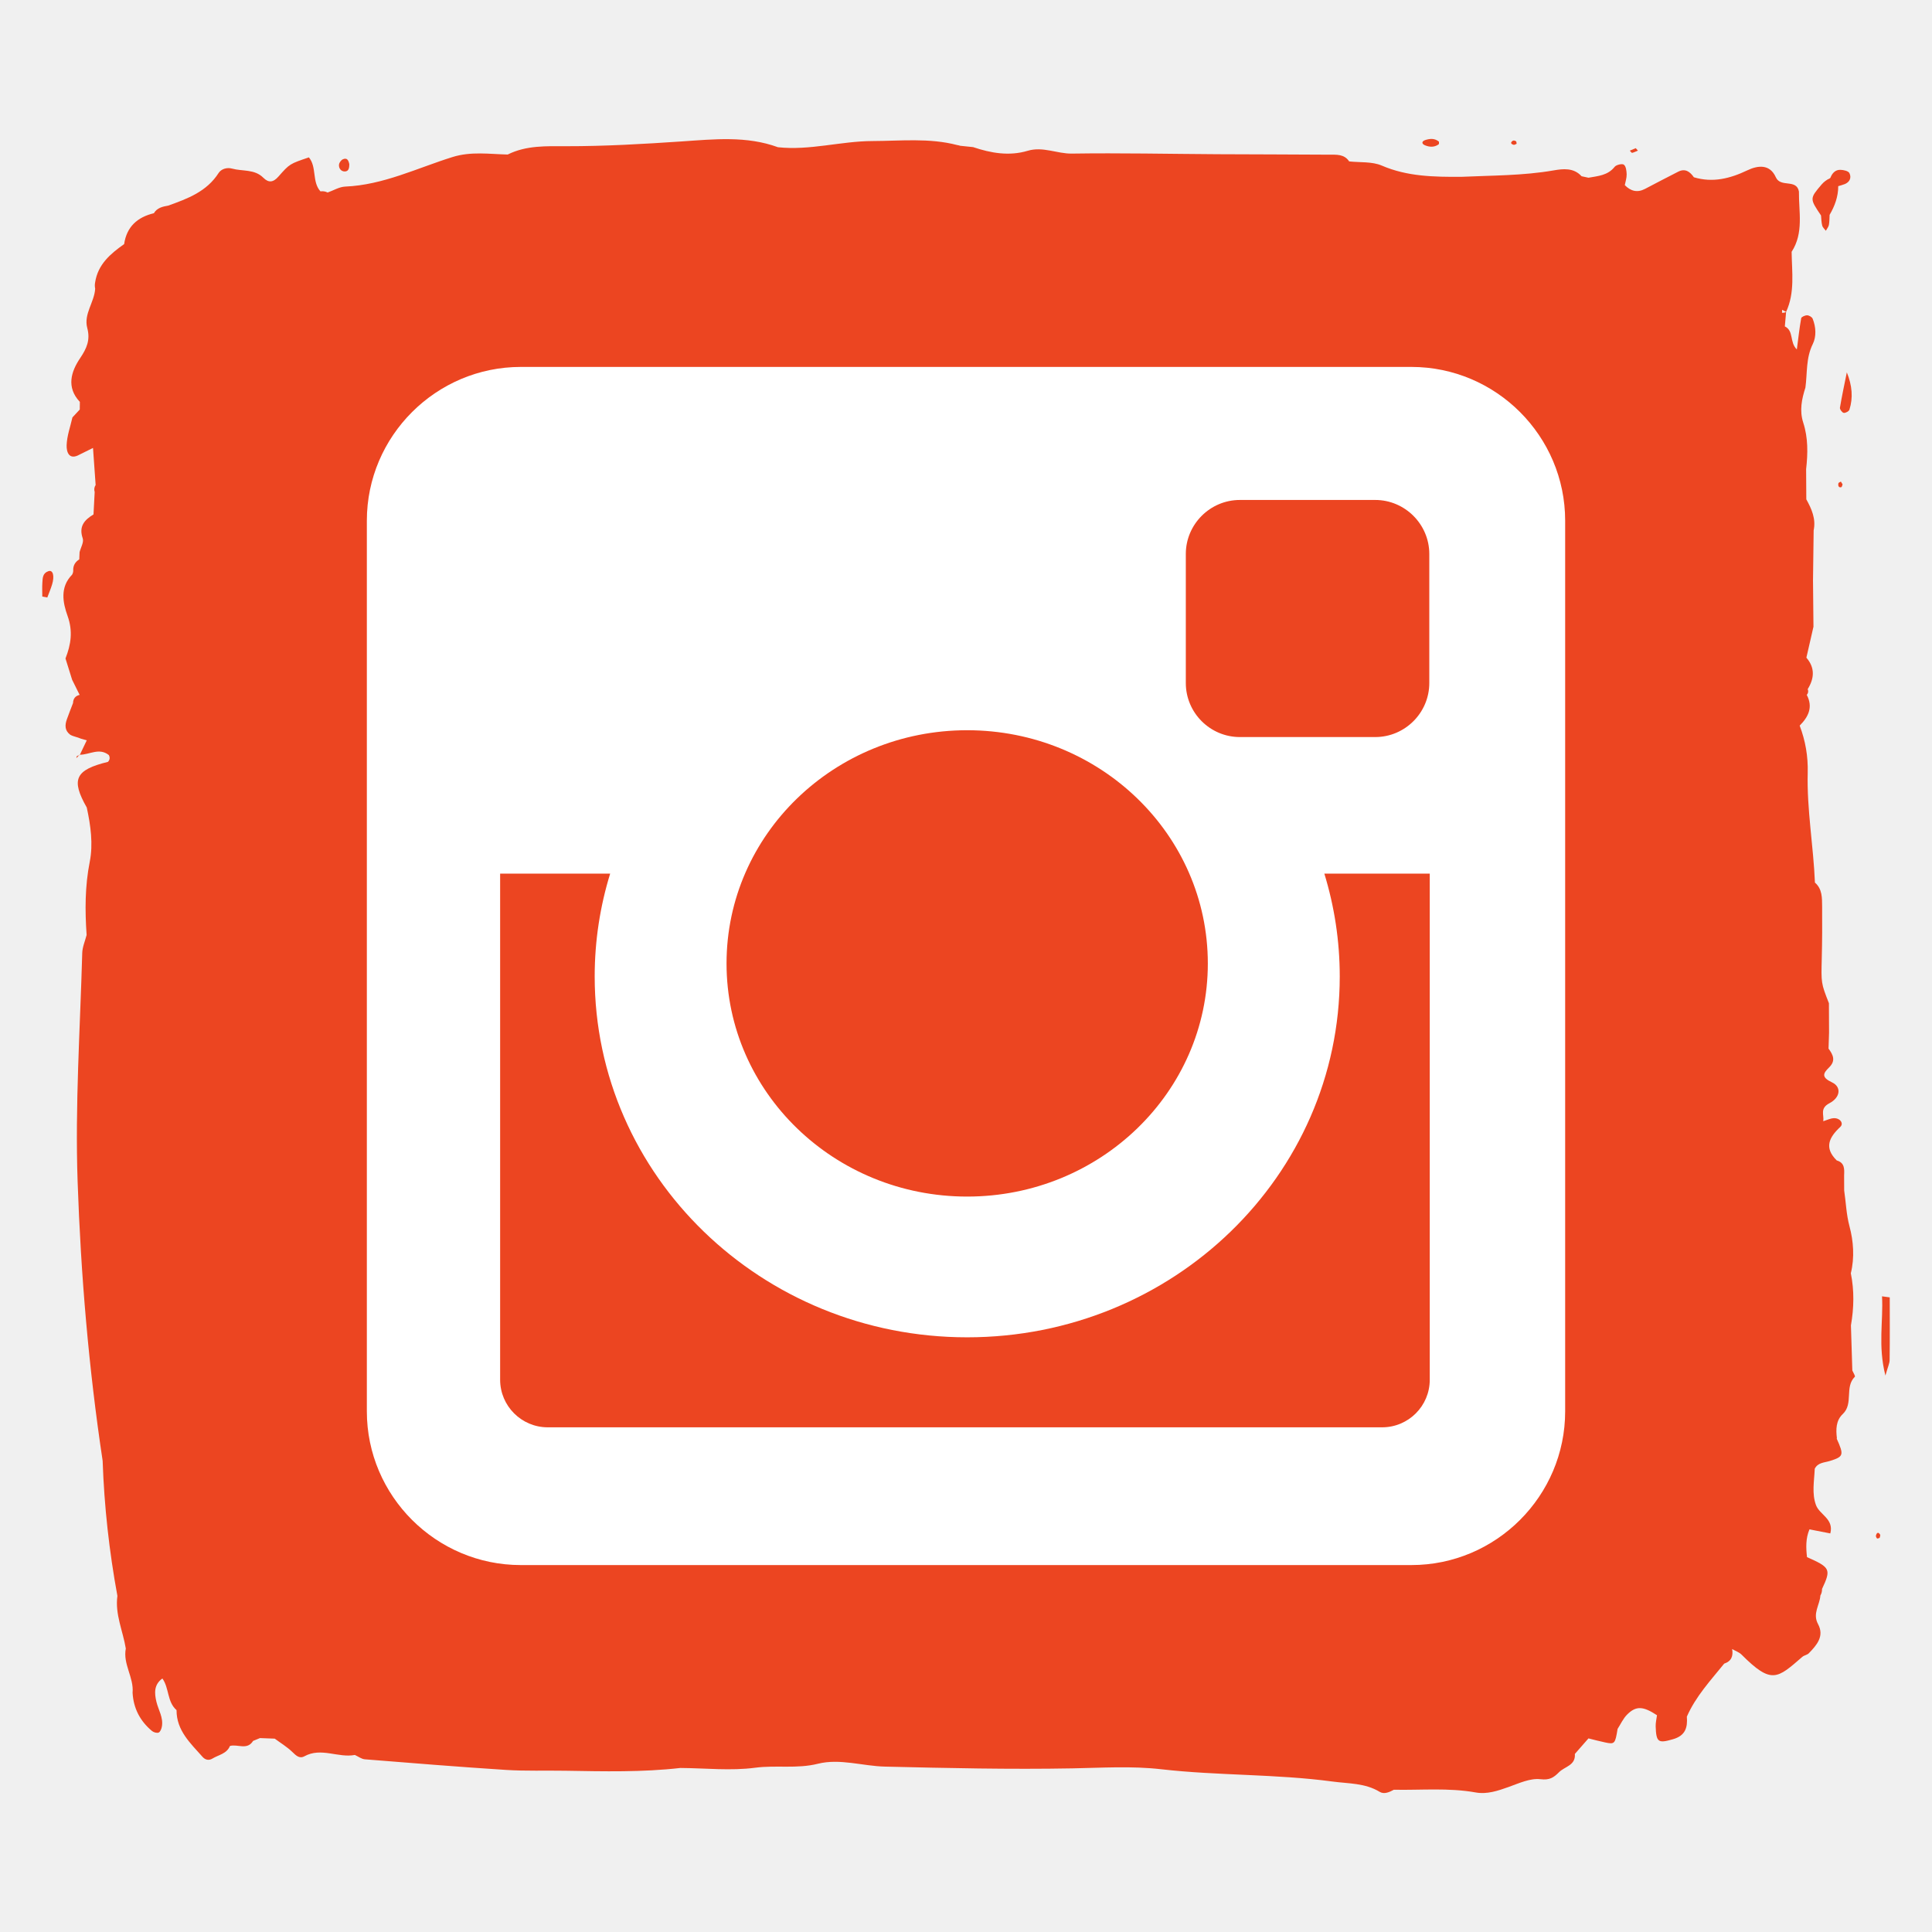
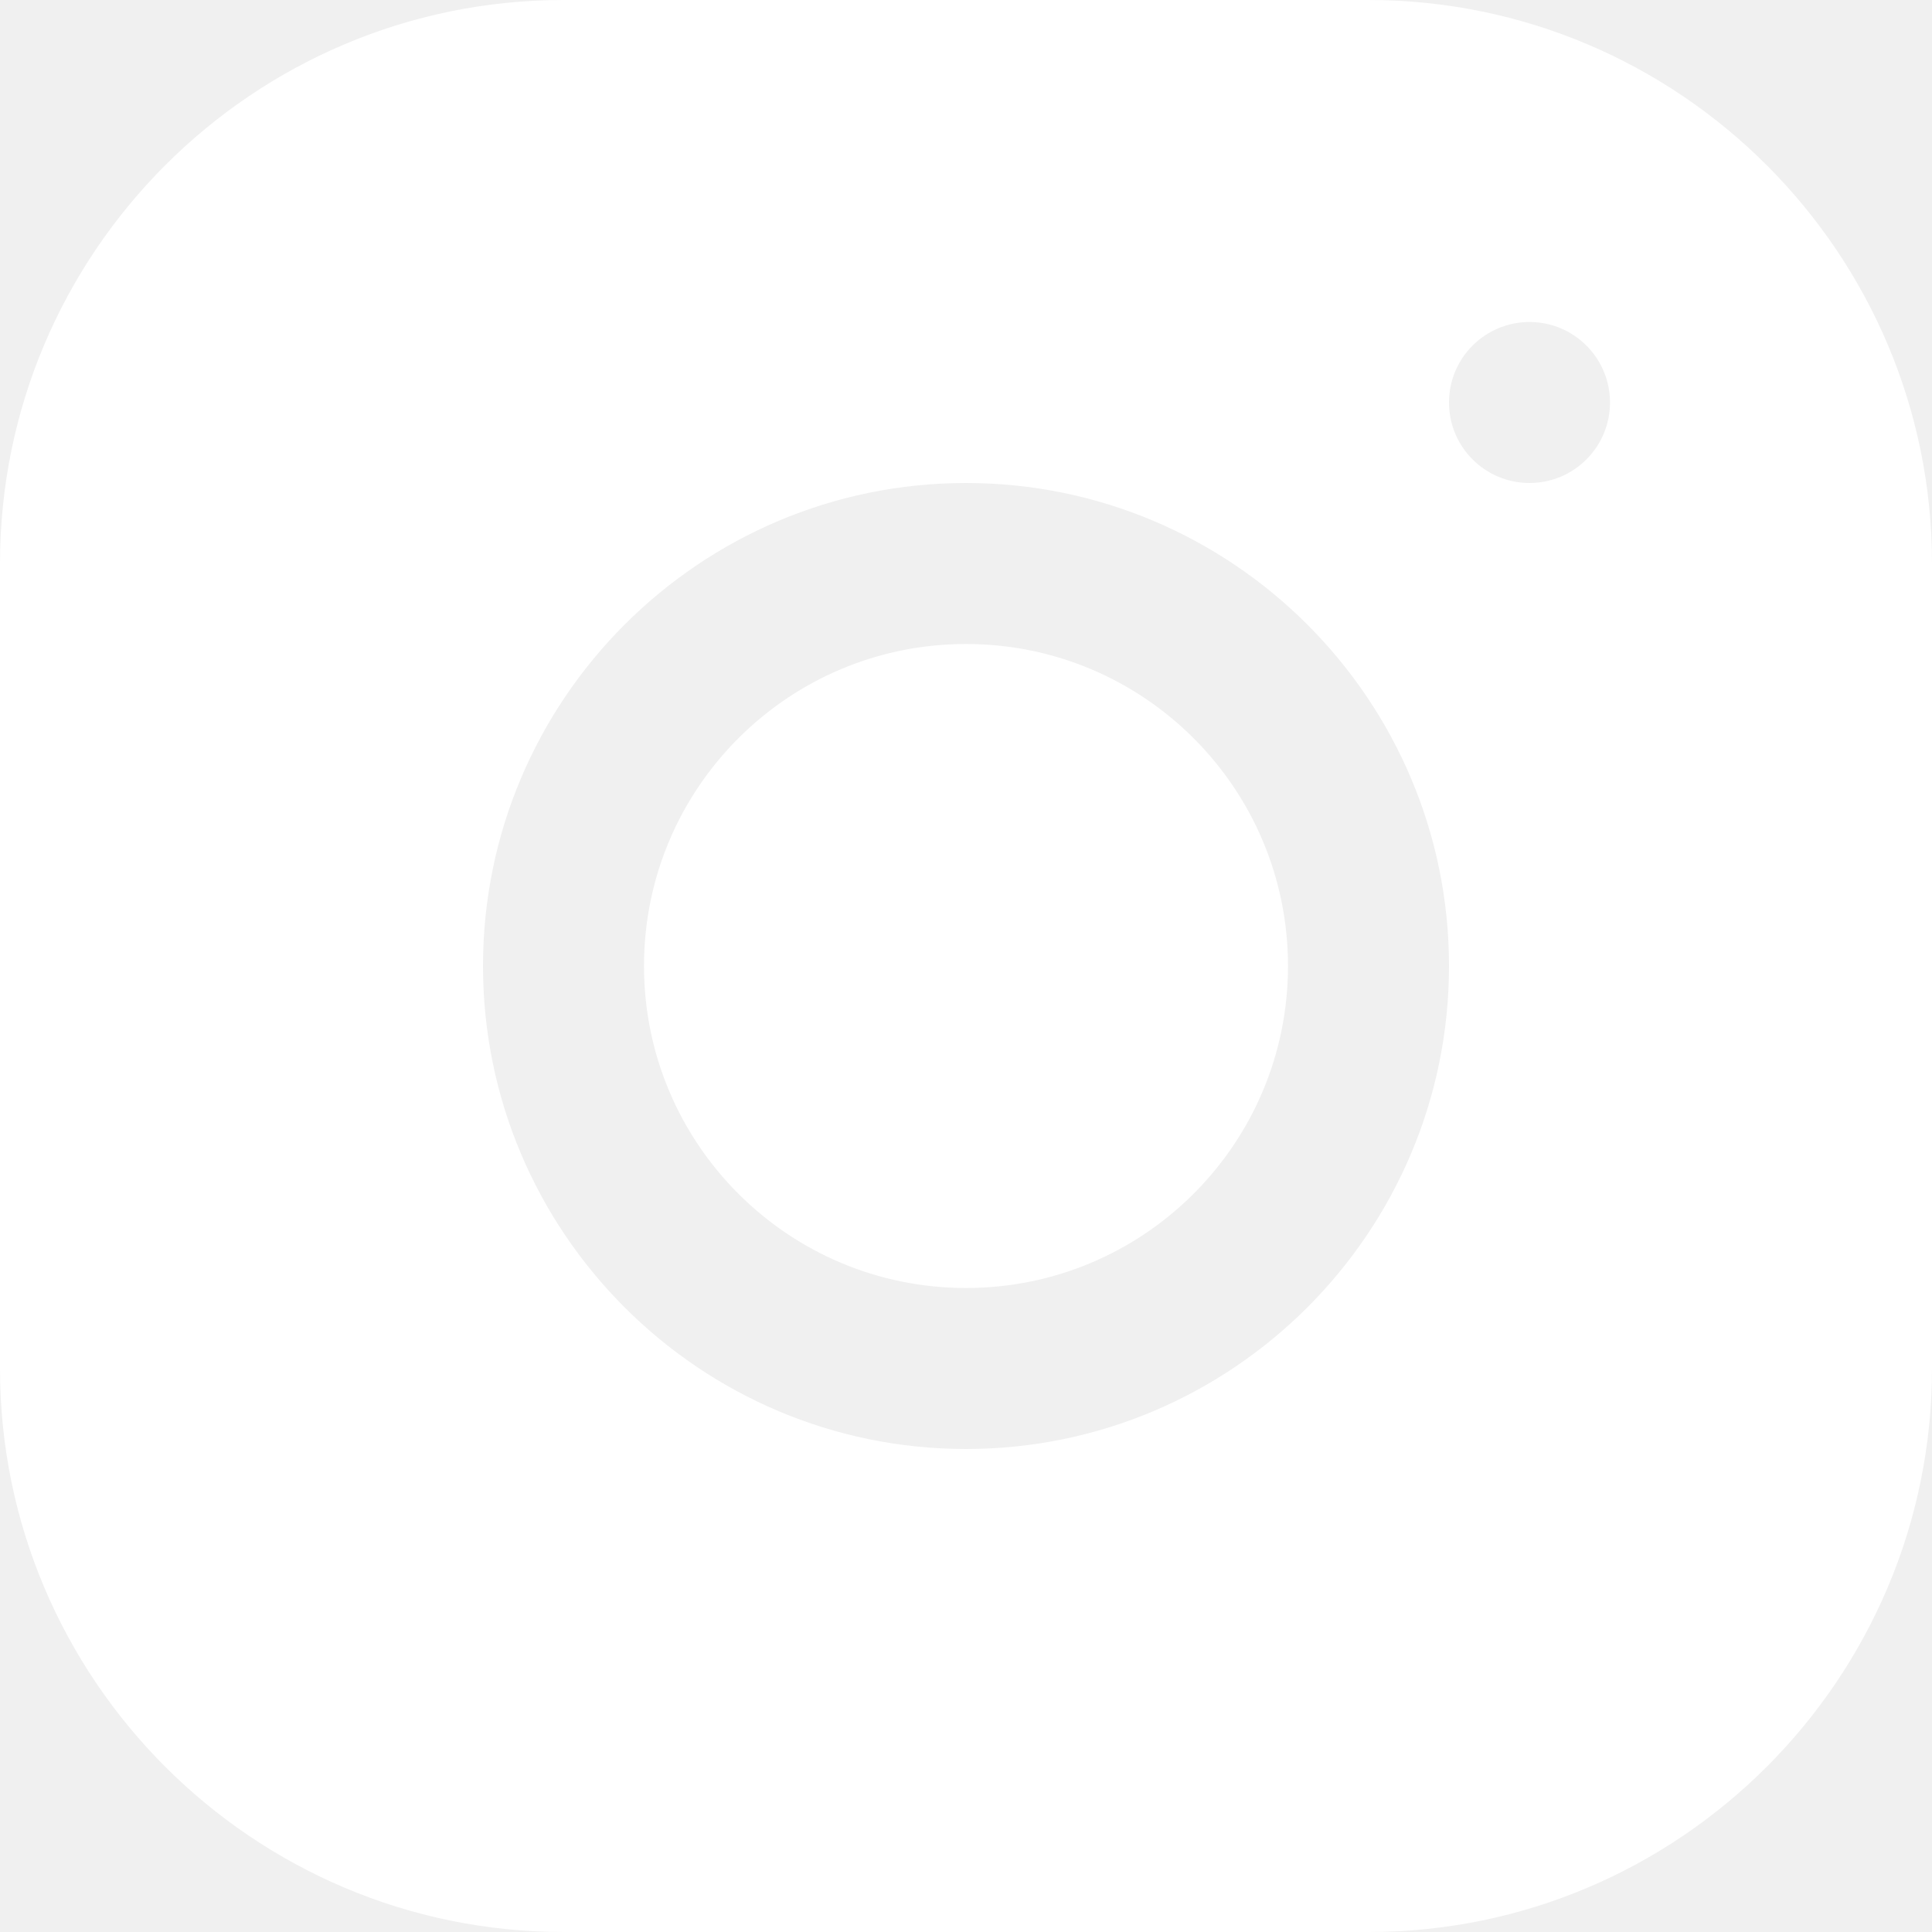
- <svg xmlns="http://www.w3.org/2000/svg" enable-background="new 0 0 200 200" height="200px" id="Слой_1" version="1.1" viewBox="0 0 200 200" width="200px" xml:space="preserve">
-   <g>
-     <path d="M195.626,134.303c-0.267-0.037-0.533-0.073-0.8-0.108c0.146,2.545-0.441,5.101,0.352,8.203   c0.251-0.905,0.433-1.257,0.435-1.608C195.643,138.626,195.626,136.463,195.626,134.303z" fill="#EC4521" />
-     <path d="M191.452,42.411c0.391-1.236,0.285-2.495-0.269-3.865c-0.244,1.217-0.508,2.433-0.713,3.657   c-0.027,0.165,0.226,0.507,0.389,0.536C191.041,42.771,191.399,42.579,191.452,42.411z" fill="#EC4521" />
-     <path d="M5.024,59.124c-0.614,0.2-0.607,0.709-0.638,1.189c-0.032,0.478-0.008,0.961-0.008,1.441   c0.172,0.032,0.346,0.067,0.519,0.098c0.167-0.445,0.353-0.886,0.494-1.341C5.664,59.624,5.483,58.973,5.024,59.124z" fill="#EC4521" />
-     <path d="M8.254,78.159c0.005-0.008,0.008-0.016,0.013-0.025c-0.012,0-0.024,0.002-0.037,0.002L8.254,78.159z" fill="#EC4521" />
-     <path d="M35.685,17.75c0.435,0,0.468-0.4,0.477-0.741c-0.075-0.382-0.215-0.727-0.675-0.516   c-0.184,0.083-0.374,0.35-0.394,0.549C35.056,17.421,35.304,17.749,35.685,17.75z" fill="#EC4521" />
-     <path d="M147.505,15.036c0.474,0.201,0.978,0.232,1.428-0.099c0.048-0.035,0.021-0.176,0.027-0.272   c-0.435-0.364-0.931-0.325-1.418-0.166C147.167,14.623,147.145,14.883,147.505,15.036z" fill="#EC4521" />
-     <path d="M188.635,23.35c0.05,0.199,0.245,0.361,0.374,0.538c0.108-0.199,0.273-0.387,0.317-0.601   c0.066-0.339,0.053-0.696,0.076-1.048c0.535-0.918,0.894-1.889,0.892-2.968c0.226-0.07,0.46-0.126,0.681-0.216   c0.533-0.217,0.701-0.69,0.474-1.135c-0.11-0.221-0.603-0.331-0.927-0.339c-0.526-0.016-0.855,0.341-1.039,0.824l-0.064,0.058   c-0.321,0.144-0.595,0.352-0.829,0.614c-1.26,1.477-1.26,1.477-0.078,3.229C188.547,22.653,188.545,23.014,188.635,23.35z" fill="#EC4521" />
-     <path d="M194.197,158.961c-0.021,0.087,0.046,0.228,0.117,0.299c0.036,0.034,0.174-0.034,0.264-0.058   c0.021-0.112,0.099-0.26,0.053-0.336C194.461,158.584,194.284,158.621,194.197,158.961z" fill="#EC4521" />
-     <path d="M156.701,14.991c0.085,0.022,0.2-0.069,0.302-0.108c-0.021-0.09-0.015-0.222-0.069-0.26   c-0.085-0.058-0.246-0.102-0.319-0.058C156.343,14.733,156.375,14.909,156.701,14.991z" fill="#EC4521" />
-     <path d="M168.962,15.821c0.204-0.044,0.397-0.151,0.595-0.232c-0.078-0.085-0.156-0.171-0.229-0.251   c-0.219,0.091-0.416,0.174-0.611,0.258C168.799,15.675,168.899,15.835,168.962,15.821z" fill="#EC4521" />
-     <path d="M190.314,50.022c-0.066,0.311,0.056,0.476,0.297,0.411c0.066-0.018,0.09-0.192,0.133-0.294   c-0.06-0.094-0.117-0.188-0.177-0.285C190.48,49.91,190.331,49.953,190.314,50.022z" fill="#EC4521" />
-     <path d="M8.254,78.16L8.23,78.136c-0.016,0.018-0.032,0.035-0.048,0.053C8.208,78.18,8.229,78.169,8.254,78.16z" fill="#EC4521" />
-     <path d="M7.907,78.481C8,78.384,8.09,78.286,8.182,78.188c-0.076,0.021-0.155,0.039-0.214,0.084   C7.922,78.307,7.926,78.409,7.907,78.481z" fill="#EC4521" />
-     <path d="M191.608,137.203c0.313-1.8,0.354-3.595-0.011-5.395c0.401-1.634,0.273-3.323-0.139-4.863   c-0.333-1.246-0.365-2.474-0.549-3.705c-0.003-0.524-0.005-1.049-0.007-1.57c0.032-0.655,0.058-1.306-0.761-1.54   c-1.338-1.314-0.798-2.388,0.365-3.473c0.391-0.365-0.032-0.94-0.686-0.901c-0.362,0.021-0.715,0.202-1.075,0.313   c-0.005,0.005-0.009,0.01-0.017,0.014c0.008-0.004,0.012-0.009,0.017-0.016c0.099-0.642-0.386-1.321,0.63-1.857   c1.156-0.604,1.262-1.7,0.275-2.163c-1.124-0.526-0.929-0.936-0.314-1.535c0.73-0.712,0.425-1.316-0.044-1.958   c-0.002,0-0.002,0.002-0.002,0.002c0.019-0.556,0.034-1.11,0.053-1.666c-0.007-1.016-0.012-2.032-0.014-3.048   c-0.003,0.002-0.003,0.005-0.005,0.005c0.002,0,0.002-0.003,0.002-0.005c-0.817-2.077-0.8-2.077-0.737-4.64   c0.044-1.786,0.053-3.575,0.037-5.361c-0.01-0.884,0.027-1.809-0.745-2.477c-0.156-3.8-0.846-7.566-0.747-11.381   c0.044-1.684-0.236-3.3-0.832-4.868c0.905-0.907,1.402-1.909,0.735-3.18c0.154-0.182,0.187-0.38,0.097-0.599   c0.689-1.117,0.768-2.207-0.138-3.255c0.243-1.066,0.489-2.135,0.733-3.203c0-0.001,0-0.001,0-0.001   c-0.014-1.557-0.032-3.113-0.046-4.669c0,0-0.003,0-0.003-0.001c0.023-1.769,0.046-3.536,0.069-5.305   c0.25-1.191-0.207-2.214-0.761-3.212c0,0,0,0,0-0.001c-0.007-1.04-0.012-2.08-0.019-3.122c0.184-1.618,0.211-3.241-0.294-4.801   c-0.412-1.269-0.159-2.449,0.221-3.645c0.206-1.506,0.039-3.048,0.763-4.508c0.379-0.766,0.338-1.76-0.016-2.623   c-0.069-0.174-0.37-0.345-0.568-0.35c-0.211-0.004-0.591,0.161-0.616,0.301c-0.184,1.036-0.299,2.083-0.45,3.234   c-0.779-0.746-0.287-1.924-1.243-2.386c0.044-0.501,0.087-1.002,0.131-1.501c-0.131,0.071-0.273,0.103-0.423,0.093   c0.002-0.104,0.007-0.208,0.012-0.312c0.138,0.071,0.273,0.144,0.411,0.217c0.929-2.005,0.596-4.127,0.572-6.22   c1.271-1.956,0.733-4.133,0.756-6.243c-0.26-1.341-1.896-0.369-2.39-1.47c-0.623-1.392-1.86-1.24-2.947-0.722   c-1.79,0.854-3.583,1.308-5.537,0.72c0,0,0,0,0,0.001c0-0.001,0-0.001-0.002-0.001c-0.402-0.58-0.896-0.944-1.618-0.58   c-1.151,0.581-2.294,1.186-3.438,1.783c-0.805,0.42-1.487,0.232-2.097-0.392h0.003c0.071-0.372,0.202-0.745,0.192-1.113   c-0.009-0.351-0.064-0.825-0.289-1.001c-0.168-0.132-0.781,0.008-0.952,0.219c-0.712,0.899-1.726,0.954-2.71,1.131   c-0.238-0.049-0.479-0.101-0.717-0.154c-0.818-0.9-1.91-0.776-2.896-0.604c-3.174,0.551-6.38,0.518-9.577,0.666   c-2.793,0.01-5.551-0.019-8.213-1.167c-1-0.429-2.241-0.305-3.372-0.43c-0.51-0.778-1.328-0.692-2.08-0.697   c-3.854-0.03-7.709-0.025-11.563-0.048c-5.02-0.028-10.04-0.14-15.058-0.064c-1.547,0.022-2.999-0.763-4.574-0.292   c-1.914,0.574-3.806,0.245-5.657-0.38l0.001,0.001c-0.001,0-0.001-0.001-0.002-0.001c-0.441-0.046-0.886-0.091-1.329-0.137   c-0.109-0.037-0.215-0.061-0.315-0.075c-2.888-0.754-5.836-0.424-8.762-0.415c-3.277,0.008-6.49,0.998-9.792,0.64   c-3.254-1.193-6.627-0.826-9.951-0.601c-3.988,0.269-7.968,0.501-11.968,0.496c-2.041-0.003-4.136-0.101-6.058,0.861   c-1.913-0.045-3.799-0.34-5.723,0.262c-3.659,1.144-7.156,2.889-11.094,3.056c-0.617,0.025-1.217,0.4-1.825,0.615   c-0.235-0.12-0.481-0.156-0.741-0.119c-0.898-0.994-0.358-2.506-1.197-3.52c-1.974,0.669-1.991,0.663-3.15,1.984   c-0.541,0.617-1.024,0.67-1.568,0.124c-0.913-0.914-2.159-0.646-3.242-0.947c-0.52-0.145-1.116,0.037-1.385,0.455   c-1.237,1.933-3.217,2.661-5.22,3.378l0.001,0.001c-0.001,0-0.001,0-0.001,0c-0.58,0.101-1.149,0.224-1.485,0.787l0.162,0.212   c-0.001,0-0.001,0-0.001,0c-0.001,0.002-0.002,0.003-0.003,0.005c-0.053-0.072-0.106-0.146-0.158-0.217   c-1.707,0.409-2.813,1.399-3.076,3.195c0,0.001,0,0.001,0,0.002c-1.424,1.002-2.72,2.102-3.004,3.967v0.001   c-0.042,0.216-0.041,0.432,0.005,0.648c-0.078,1.401-1.208,2.613-0.818,4.071c0.326,1.222-0.042,2.088-0.739,3.12   c-0.931,1.376-1.457,3.012-0.029,4.525h0.001c-0.004,0.265-0.008,0.53-0.01,0.794c0,0,0,0,0-0.001   c-0.254,0.273-0.507,0.545-0.76,0.816h0.001c0,0.001-0.001,0.001-0.001,0.001c-0.216,0.962-0.571,1.92-0.599,2.889   c-0.021,0.645,0.224,1.594,1.346,0.954c0.461-0.228,0.922-0.457,1.384-0.684v-0.001c0.089,1.278,0.183,2.555,0.272,3.832   c0.001-0.002,0.002-0.006,0.004-0.008c-0.002,0.003-0.002,0.006-0.003,0.009c-0.146,0.229-0.179,0.473-0.1,0.732   c-0.04,0.772-0.082,1.545-0.121,2.318c0,0,0.001,0.001,0.001,0.002c-0.001-0.001-0.001-0.001-0.001-0.001   c-0.939,0.568-1.543,1.23-1.116,2.478c0.134,0.393-0.204,0.947-0.325,1.426c-0.001,0-0.001,0-0.001,0   c-0.013,0.248-0.022,0.498-0.032,0.745c-0.001,0.001-0.002,0.003-0.002,0.004c-0.391,0.247-0.617,0.59-0.625,1.06c0,0,0,0,0,0.001   c0.016,0.186-0.022,0.363-0.117,0.524c-1.272,1.293-0.961,2.889-0.469,4.263c0.569,1.583,0.354,2.964-0.213,4.406   c-0.001,0-0.001,0-0.002,0c0.229,0.737,0.459,1.474,0.689,2.209c0.26,0.523,0.52,1.043,0.778,1.564   c-0.448,0.103-0.669,0.392-0.685,0.846c-0.214,0.56-0.436,1.115-0.637,1.679c-0.216,0.603-0.23,1.173,0.353,1.605   c0.34,0.19,0.732,0.236,1.083,0.396c0.007,0.003,0.014,0.005,0.021,0.008h0.001c0.201,0.054,0.4,0.111,0.599,0.172   c-0.237,0.498-0.476,0.995-0.712,1.491c0.999-0.003,2.005-0.759,2.997,0.031c0.137,0.254,0.108,0.489-0.086,0.704   c-3.397,0.834-3.854,1.814-2.196,4.731c0.402,1.855,0.67,3.781,0.309,5.608c-0.503,2.538-0.499,5.045-0.326,7.583   c-0.156,0.623-0.436,1.241-0.453,1.868c-0.217,7.876-0.75,15.747-0.479,23.635c0.334,9.695,1.147,19.344,2.593,28.938   c0,0,0,0.002,0.001,0.002c-0.001,0-0.001-0.002-0.002-0.002c0.16,4.697,0.678,9.354,1.527,13.977   c-0.262,1.905,0.576,3.634,0.87,5.45c-0.315,1.611,0.847,2.994,0.702,4.58c0.09,1.611,0.779,2.929,2.008,3.954   c0.17,0.143,0.508,0.239,0.689,0.165c0.169-0.068,0.292-0.384,0.333-0.608c0.176-0.934-0.355-1.72-0.562-2.577   c-0.215-0.887-0.269-1.783,0.617-2.413c0.716,0.99,0.475,2.408,1.466,3.275c-0.009,2.121,1.446,3.429,2.697,4.845   c0.283,0.317,0.655,0.389,1.015,0.17c0.638-0.388,1.483-0.491,1.816-1.305c0.787-0.226,1.779,0.478,2.397-0.524   c0.237-0.097,0.475-0.195,0.711-0.292c0.51,0.019,1.021,0.039,1.529,0.058h0.001c0.607,0.45,1.263,0.844,1.802,1.363   c0.389,0.374,0.746,0.749,1.269,0.462c1.729-0.952,3.489,0.192,5.219-0.136c0.001,0,0.001,0,0.002,0   c0.345,0.156,0.683,0.42,1.039,0.45c4.866,0.391,9.734,0.786,14.607,1.099c2.046,0.129,4.105,0.049,6.158,0.085   c3.973,0.066,7.945,0.163,11.905-0.289v0.002c2.584,0.016,5.205,0.311,7.742-0.027c2.163-0.285,4.319,0.133,6.479-0.409   c2.282-0.57,4.624,0.239,6.939,0.294c6.471,0.156,12.949,0.301,19.419,0.182c3.078-0.055,6.098-0.262,9.205,0.094   c5.88,0.669,11.838,0.48,17.725,1.271c1.661,0.223,3.357,0.145,4.872,1.066c0.458,0.278,1.002,0.037,1.467-0.218   c2.829,0.057,5.663-0.224,8.488,0.284c1.149,0.207,2.28-0.172,3.391-0.569c1.07-0.384,2.236-0.927,3.291-0.805   c0.949,0.112,1.363-0.158,1.929-0.724c0.593-0.596,1.732-0.694,1.639-1.893c0.469-0.537,0.938-1.073,1.409-1.608   c0.574,0.14,1.145,0.299,1.724,0.418c0.99,0.209,1.041,0.147,1.289-1.395h-0.002c0.326-0.504,0.581-1.083,0.997-1.497   c0.927-0.919,1.657-0.864,3.085,0.076c-0.048,0.384-0.147,0.771-0.136,1.151c0.053,1.681,0.285,1.766,1.781,1.336   c1.297-0.37,1.536-1.205,1.446-2.34c0.915-2.092,2.454-3.744,3.866-5.489c0.751-0.246,0.949-0.791,0.822-1.508   c0.331,0.191,0.72,0.319,0.979,0.579c3.107,3.107,3.68,2.487,6.293,0.224c0.188-0.161,0.497-0.193,0.667-0.368   c0.82-0.844,1.632-1.768,0.954-3.018c-0.594-1.097,0.181-1.975,0.241-2.956c0.121-0.212,0.179-0.437,0.172-0.681   c0.956-2.039,0.869-2.225-1.556-3.296c-0.11-0.977-0.141-1.942,0.255-2.875c0.72,0.143,1.441,0.282,2.158,0.42   c0.391-1.508-1.11-1.931-1.48-2.926c-0.45-1.211-0.184-2.51-0.131-3.774l0.003-0.002c0.33-0.646,0.985-0.618,1.567-0.8   c1.427-0.448,1.469-0.604,0.698-2.321c0.01-0.007,0.019-0.014,0.027-0.021v-0.003c-0.112-0.915-0.109-1.836,0.609-2.515   c1.129-1.066,0.159-2.785,1.248-3.858c0.064-0.063-0.168-0.426-0.262-0.648C191.707,140.317,191.657,138.762,191.608,137.203z    M190.133,148.877l-0.027-0.024c-0.002,0-0.002,0-0.002-0.003L190.133,148.877z" fill="#EC4521" />
-   </g>
-   <path d="M53.911,37.984h92.196c8.763,0,15.918,7.155,15.918,15.918v92.202c0,8.757-7.155,15.911-15.918,15.911  H53.911c-8.764,0-15.935-7.154-15.935-15.911V53.902C37.976,45.139,45.146,37.984,53.911,37.984z M128.35,51.756  c-3.081,0-5.595,2.52-5.595,5.593v13.357c0,3.082,2.514,5.594,5.595,5.594h14.015c3.074,0,5.596-2.512,5.596-5.594V57.349  c0-3.073-2.521-5.593-5.596-5.593H128.35z M148.007,90.439h-10.911c1.033,3.374,1.594,6.943,1.594,10.641  c0,20.628-17.267,37.358-38.568,37.358c-21.292,0-38.56-16.73-38.56-37.358c0-3.698,0.561-7.267,1.601-10.641h-11.39v52.39  c0,2.723,2.22,4.926,4.926,4.926h86.382c2.717,0,4.927-2.203,4.927-4.926V90.439z M100.122,75.593  c-13.755,0-24.911,10.796-24.911,24.146c0,13.326,11.155,24.13,24.911,24.13s24.912-10.805,24.912-24.13  C125.033,86.39,113.877,75.593,100.122,75.593z" fill="#FFFFFF" />
+ <svg xmlns="http://www.w3.org/2000/svg" width="30" height="30" fill="none">
+   <path d="M15 20a5 5 0 100-10 5 5 0 000 10z" fill="#fff" />
+   <path d="M21.249 0h-12.5C3.925 0 0 3.926 0 8.751v12.5C0 26.075 3.926 30 8.751 30h12.5C26.075 30 30 26.074 30 21.249v-12.5C30 3.925 26.074 0 21.249 0zM15 22.5c-4.136 0-7.5-3.364-7.5-7.5s3.364-7.5 7.5-7.5 7.5 3.364 7.5 7.5-3.364 7.5-7.5 7.5zm8.75-15a1.25 1.25 0 110-2.5 1.25 1.25 0 010 2.5z" fill="#fff" />
</svg>
